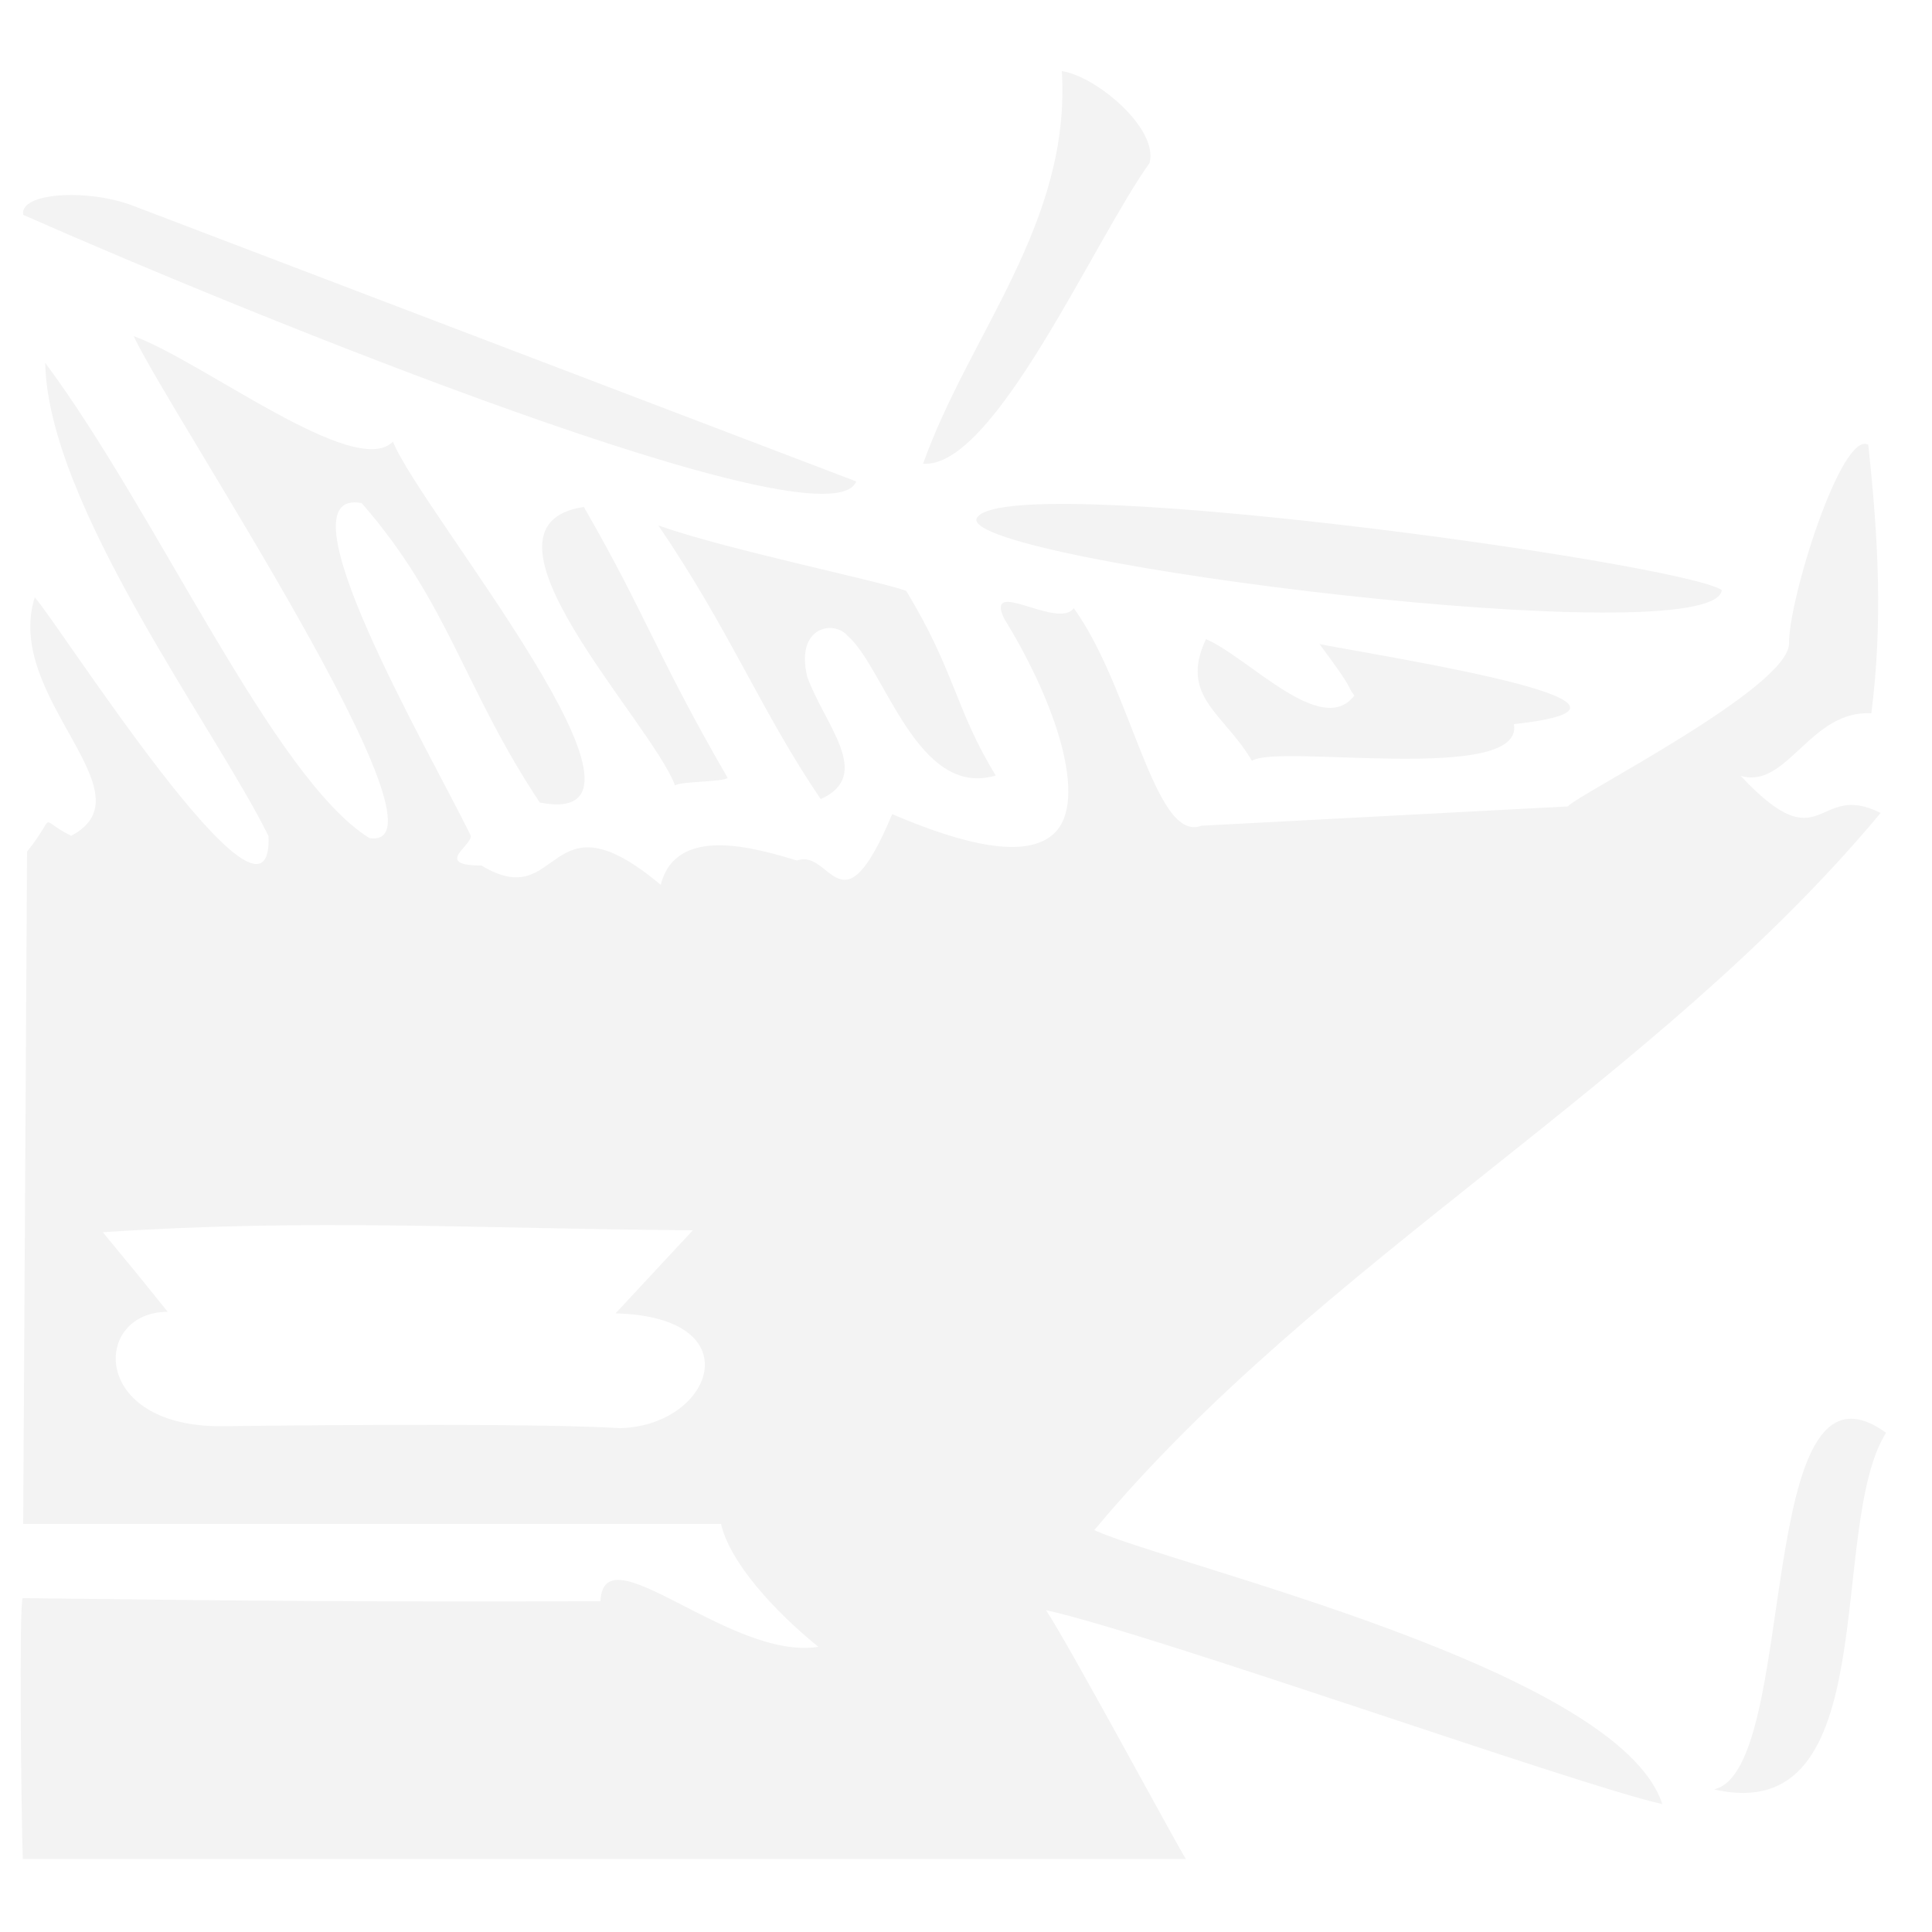
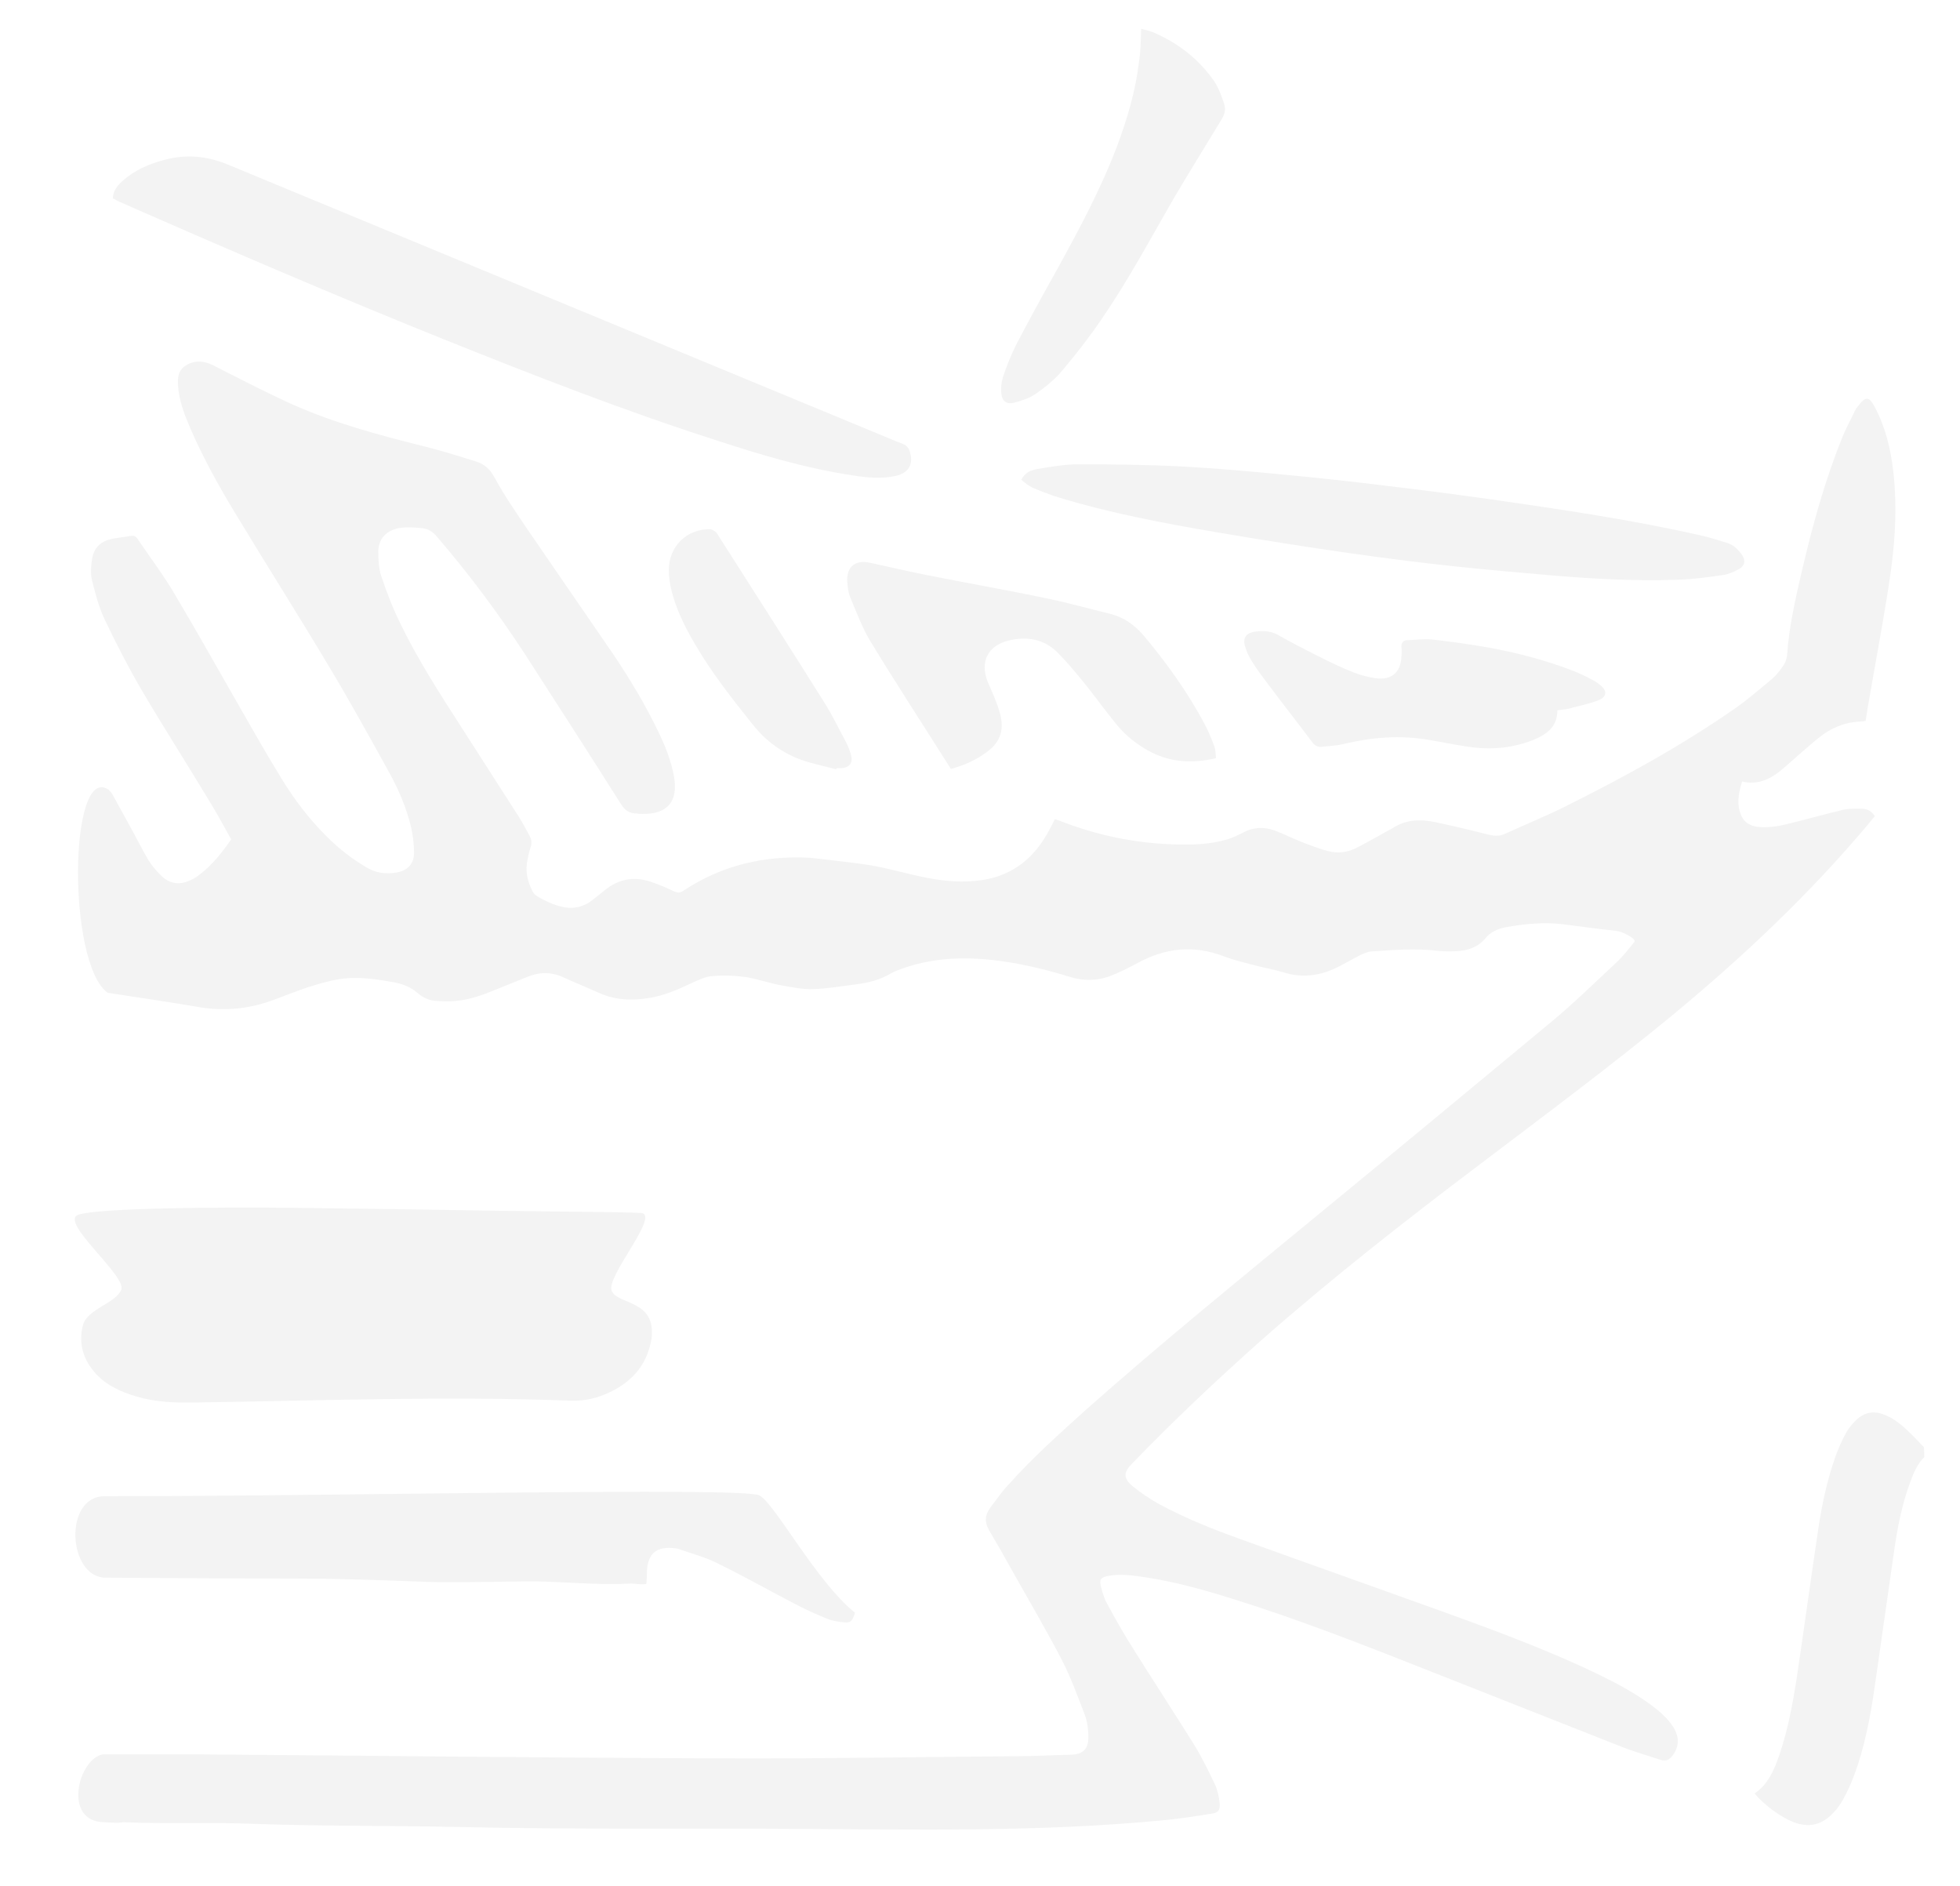
- <svg xmlns="http://www.w3.org/2000/svg" version="1.1" id="Layer_1" x="0px" y="0px" viewBox="0 0 500 500" style="enable-background:new 0 0 500 500;" xml:space="preserve">
+ <svg xmlns="http://www.w3.org/2000/svg" version="1.1" id="Layer_1" x="0px" y="0px" viewBox="0 0 531.6 511.3" style="enable-background:new 0 0 531.6 511.3;" xml:space="preserve">
  <style type="text/css">
	.st0{fill:#F3F3F3;}
</style>
-   <g>
-     <path class="st0" d="M283.2,396c58-69.6,145.2-115.6,203.5-185.6c-16.8-8.5-14.8,13.3-36.2-9.6c12.1,3.5,17.9-17.1,33.8-16.2   c3-23.4,1.8-45.5-0.8-69.5c-6.9-3.8-20.6,39.9-20.5,51.4c0.1,11.5-55.8,39.7-57.2,42.2l-94.9,5c-12.1,4.6-18.1-35.7-33-56.3   c-3.8,5.2-20.3-6.2-18.8,0.6c0.2,0.8,0.5,1.6,0.9,2.3c13.3,21.6,21.7,47,12.8,55.4c-7.3,6.9-23.9,2.7-41.9-5   c-13.2,31.6-15.8,8.8-24.6,12c-10.5-3.1-31.3-9.5-35.3,6.3c-29.8-25-25.4,7.7-46.4-5c-13.1,0-1.4-5.7-2.9-8   c-10.3-21.1-50.5-90-28.1-85.8c22.6,25.9,26.3,47.7,46.1,77.5c38.6,7.5-31-75.6-38-93.4c-9.8,9.9-49.5-21-67.1-27.3   c9.5,20.3,85.3,133.6,61,129.9c-25-15.6-55-84.2-83.9-123c0.7,37,44.4,95.1,57.8,122.5C70.7,249,14.8,160.8,9,154.6   c-8.2,25.8,30.5,50.7,9.4,61.7c-9.1-4.5-3.3-6-11.4,4.1L6,394.4c60.2,0,120.4,0,180.6,0c2.3,9.9,13.6,22.4,25.2,31.8   c-22.9,3.6-55.6-30.2-56.4-11.8c-61.2,0.2-89.9-0.1-149.5-0.8c-1,0-0.4,56.7,0,67.5h301c-1.9-2.8-30.6-56.1-36.2-64.4   c28.2,6.3,137.2,45.2,159.5,50.2C418.9,431.9,303.2,405.1,283.2,396z M159.3,339.9c35.8,0.9,25.1,29.2,1.1,29.7   c-19.9-1.2-70.1-0.9-102.5-0.5c-34.7,0.5-34.1-29.6-14.5-29.6c-7.3-9.1-7.3-9.1-16.8-20.6c53.6-3.6,97-0.9,152.7-0.5L159.3,339.9z" />
-     <path class="st0" d="M281,211.3" />
-     <path class="st0" d="M221.6,124.6C214.4,142.4,64.4,81.4,6,55.6c-1-5.8,16.7-6.8,28.3-2.4L221.6,124.6z" />
-     <path class="st0" d="M212.4,206.8c-15.5-22.8-23-42.8-42-70.8c17.5,6.2,56.5,14.2,64.1,16.9c12.6,20.6,12.8,30.9,23.2,47.8   c-20.4,6.1-28.8-28.1-38.4-36.2c-3.5-4.1-13.5-2.4-10.4,10.6C213.3,187.5,226.2,200.6,212.4,206.8z" />
-     <path class="st0" d="M350.5,180c-2.4-3.2,0.7-0.3-9-13.3c21.6,4.1,95.9,15.7,50.3,20.7c2.8,15.7-61.3,5-67.8,9.5   c-7.2-12.3-18.9-16.6-11.9-31.5C323.1,170.1,342.1,191.1,350.5,180z" />
-     <path class="st0" d="M151.1,131.2c16.3,28.3,18.6,37.9,37.2,70.1c-0.9,1.1-12.6,0.9-13.6,2C168.7,186.9,118.8,136,151.1,131.2z" />
-     <path class="st0" d="M238.9,120c12-33.7,38.3-62.3,35.9-101.6c8.9,1.3,25.1,14.9,22.7,23.8C283.1,62.2,257.3,121.4,238.9,120z" />
-     <path class="st0" d="M445.6,152.7c-10.9-7.2-187.9-31.7-192.9-18.4C250.3,145.5,443.7,169.6,445.6,152.7z" />
-     <path class="st0" d="M488.1,370.8c-15.4,24.6,0,102.5-44.5,92.3C465.8,457.9,453.6,345.8,488.1,370.8z" />
-   </g>
+   <path class="st0" d="M521.9,395.1c-1.9,1.9-2.9,4.3-3.8,6.8c-2.2,5.9-3.4,12-4.3,18.2c-1.8,12.3-3.5,24.7-5.3,37  c-1.2,8.3-2.7,16.6-5.7,24.5c-0.8,2.2-1.8,4.3-2.9,6.3c-0.7,1.3-1.6,2.6-2.7,3.7c-3,3.2-6.5,4.1-10.7,2.5c-3.4-1.3-8-4.6-10.6-7.8  c3.7-2.5,5.3-6.4,6.7-10.4c2.3-6.8,3.6-13.7,4.7-20.8c2-13.4,3.8-26.7,5.8-40.1c1-6.8,2.4-13.5,4.7-20c0.8-2.2,1.7-4.3,2.8-6.3  c0.7-1.3,1.6-2.4,2.6-3.4c2.3-2.4,5.1-2.9,8.1-1.6c2.5,1,4.5,2.7,6.4,4.5c1.4,1.4,2.8,2.8,4.1,4.2  C521.9,393.2,521.9,394.2,521.9,395.1z" />
+   <path class="st0" d="M28.3,494.1c-11.4-0.1-7.1-17.2-0.4-18.4c1.3,0,23.3,0,24.3,0c55.3,0.4,89.5,0.9,144.8,1.1  c26.3,0.1,52.6-0.4,78.9-0.6c4.9,0,9.8-0.3,14.6-0.4c3.2-0.1,4.7-1.5,4.7-4.8c0-2-0.3-4.2-1-6.1c-1.9-4.9-3.7-9.9-6.1-14.6  c-4.2-8.1-8.9-16.1-13.4-24.1c-2.1-3.8-4.2-7.5-6.4-11.2c-1.3-2.2-1.2-4.2,0.3-6.2c1.6-2.1,3.1-4.3,4.9-6.2  c6.5-7.3,13.8-13.8,21-20.3c20.4-18.1,41.6-35.3,62.6-52.6c21.2-17.4,42.3-34.9,63.4-52.4c6.3-5.2,12.1-10.9,18.1-16.5  c1.7-1.6,3.2-3.6,4.7-5.4c0.6-0.8-3.1-2.8-5-3c-4.8-0.5-9.7-1.2-14.5-1.8c-5.1-0.6-10.2-0.1-15.3,0.8c-2.2,0.4-4.2,1.3-5.6,3  c-2,2.4-4.6,3.3-7.6,3.5c-1.8,0.1-3.7,0.1-5.5-0.1c-6-0.7-12-0.2-18,0.2c-1,0.1-2,0.6-2.9,1c-2.2,1.1-4.3,2.4-6.6,3.5  c-4.7,2.2-9.4,2.7-14.4,1.1c-2.3-0.7-4.7-1.1-7-1.7c-3-0.8-6.1-1.5-9-2.6c-8.1-3.1-15.8-2.3-23.3,1.8c-2.4,1.3-5,2.6-7.6,3.6  c-3.5,1.3-7.2,1.3-10.8,0.2c-6.1-1.9-12.3-3.4-18.7-4.3c-8.7-1.2-17.4-1.1-25.8,1.7c-1.4,0.5-2.8,0.9-4,1.6c-2.9,1.8-6.2,2.6-9.5,3  c-3.9,0.5-7.8,1.2-11.7,1.3c-2.8,0.1-5.7-0.5-8.5-1c-3.4-0.6-6.6-1.8-10-2.3c-3-0.4-6.1-0.5-9.1-0.2c-1.9,0.2-3.8,1.2-5.6,2  c-3.4,1.6-6.8,3.1-10.6,3.8c-4.9,0.9-9.7,0.8-14.3-1.3c-3.1-1.4-6.3-2.7-9.4-4.1c-3.3-1.6-6.6-1.6-10-0.2c-2.7,1.1-5.5,2.2-8.2,3.3  c-3.6,1.5-7.3,2.9-11.2,3.2c-1.7,0.2-3.5,0.1-5.3,0c-1.9-0.1-3.6-0.9-5-2.1c-1.8-1.6-3.9-2.4-6.2-2.9c-5-0.9-10-1.7-15-0.9  c-2.8,0.4-5.6,1.3-8.3,2.1c-3,1-6,2.2-9,3.3c-6.7,2.6-13.6,3.4-20.7,2.2c-8.2-1.4-16.4-2.6-24.9-3.9c-11-8-10.5-62.2,0.2-55.1  c0.5,0.5,0.9,0.9,1.1,1.3c1.5,2.7,3,5.5,4.5,8.2c1.8,3.2,3.4,6.5,5.3,9.7c1,1.6,2.3,3.1,3.7,4.4c2.3,2.1,5,2.3,7.8,0.9  c0.9-0.4,1.7-0.9,2.4-1.5c3.4-2.6,6-5.9,8.5-9.5c-1.7-3.1-3.4-6.2-5.2-9.2c-6.3-10.5-12.9-20.8-19.1-31.3c-3.6-6.2-6.9-12.6-10-19.1  c-1.6-3.4-2.6-7.2-3.5-10.9c-0.4-1.8-0.2-3.8,0.1-5.7c0.4-2.5,2-4.3,4.3-5c2-0.6,4.2-0.7,6.3-1.1c1.1-0.2,1.6,0.6,2.1,1.4  c3.2,4.7,6.6,9.2,9.5,14.1c6.2,10.4,12.1,21,18.2,31.6c3.6,6.3,7.2,12.6,11,18.8c3.5,5.7,7.6,11.1,12.4,15.8  c3.2,3.2,6.7,5.9,10.6,8.2c2.5,1.5,5.2,1.9,8.1,1.4c3-0.5,4.8-2.3,4.8-5.4c0-2.3-0.3-4.6-0.8-6.9c-1.3-5.4-3.5-10.5-6.2-15.3  c-5.3-9.6-10.6-19.2-16.2-28.5c-8.3-13.9-17-27.6-25.4-41.5c-4.4-7.3-8.6-14.8-12-22.7c-1.5-3.4-2.8-6.8-3.3-10.5c0-0.1,0-0.2,0-0.2  c-0.3-2.5-0.4-5,2-6.5c2.4-1.5,5-1.3,7.5,0c7.1,3.6,14.2,7.3,21.5,10.6c11.3,5,23.1,8.2,35.1,11.2c4.9,1.2,9.7,2.7,14.5,4.2  c2.4,0.7,3.9,2.1,5.2,4.5c2.6,4.8,5.8,9.4,8.9,14c7.8,11.4,15.7,22.8,23.5,34.2c4.4,6.6,8.5,13.4,11.9,20.5  c1.9,3.9,3.5,7.9,4.3,12.2c1.2,6.8-1.7,10.3-8.6,10.2c-0.5,0-1,0-1.4-0.1c-2,0-3.3-0.8-4.4-2.6c-8.6-13.6-17.3-27.1-26-40.6  c-7.3-11.2-15.3-21.9-24-32c-1.1-1.3-2.3-2-4-2.2c-2.2-0.2-4.4-0.4-6.7,0.1c-3.1,0.8-5,2.9-5.1,6.1c0,2.3,0.1,4.7,0.8,6.8  c1.5,4.5,3.2,8.9,5.3,13.1c4.8,9.9,10.8,19.1,16.7,28.3c5.1,8,10.3,16,15.4,24c1,1.6,1.9,3.3,2.8,5c0.6,1,0.7,2.1,0.3,3.2  c-0.4,1.1-0.6,2.2-0.8,3.2c-0.7,3-0.1,5.9,1.3,8.6c0.3,0.5,0.6,1,1.1,1.3c2.3,1.4,4.8,2.6,7.5,3.1c2.7,0.5,5.2-0.1,7.5-1.8  c1.1-0.9,2.3-1.8,3.4-2.7c3.7-3.1,7.8-3.9,12.3-2.5c2.2,0.7,4.3,1.6,6.4,2.6c1,0.5,1.8,0.6,2.8-0.1c10.4-6.9,22-9.6,34.4-8.9  c1.2,0.1,2.4,0.3,3.6,0.4c4.6,0.6,9.2,1,13.7,1.8c4.8,0.9,9.5,2.3,14.2,3.2c5,1,10.1,1.4,15.3,0.6c8.1-1.3,13.8-5.9,17.7-13  c0.3-0.6,0.6-1.1,0.9-1.7c0.3-0.6,0.6-1.1,0.9-1.8c0.9,0.3,1.7,0.6,2.5,0.9c10.8,4.1,22,6.1,33.5,6c3.8,0,7.5-0.4,11.1-1.5  c1.3-0.4,2.5-1,3.7-1.6c2.8-1.6,5.8-1.8,8.8-0.7c2.2,0.8,4.4,1.9,6.6,2.8c2.5,1,5,2,7.6,2.7c2.8,0.8,5.6,0.5,8.2-0.9  c2.4-1.2,4.8-2.6,7.2-3.9c0.8-0.5,1.7-0.9,2.5-1.4c3.7-2.4,7.7-2.4,11.8-1.5c4.7,1,9.4,2.1,14,3.3c1.7,0.4,3.1,0.5,4.6-0.2  c5.2-2.4,10.6-4.6,15.7-7.1c15.9-7.9,31.5-16.4,46.1-26.5c3.7-2.5,7.1-5.5,10.5-8.3c1.2-1,2.2-2.3,3.1-3.6c0.6-0.8,1-1.9,1.1-2.9  c0.5-7.6,2.2-15,3.9-22.4c2.9-12.4,6.2-24.6,11-36.5c1-2.6,2.4-5,3.6-7.6c0.2-0.4,0.4-0.7,0.7-1c2.1-2.8,3-2.8,4.6,0.2  c2.9,5.5,4.3,11.3,5,17.4c1.2,10.3,0.4,20.6-1.2,30.8c-1.7,11-3.8,22-5.7,33.1c-0.2,1.2-0.4,2.5-0.6,3.8c-1.6,0.2-3,0.2-4.4,0.5  c-2.8,0.6-5.3,1.8-7.6,3.5c-2.2,1.7-4.3,3.6-6.4,5.4c-1.6,1.4-3.1,2.8-4.7,4.1c-3,2.4-6.3,3.9-10.4,2.9c-1,3.2-1.6,6.4-0.1,9.5  c0.8,1.7,2.4,2.5,4.2,2.8c2.8,0.3,5.6-0.1,8.3-0.8c5-1.2,9.9-2.6,14.9-3.8c1.7-0.4,3.5-0.3,5.2-0.3c1.4,0,2.6,0.6,3.5,2  c-0.6,0.7-1.2,1.5-1.8,2.2c-15.8,18.8-33.6,35.6-52.4,51.2c-17.2,14.2-35.1,27.5-52.9,41c-20.3,15.3-40.3,31-59.4,47.8  c-12,10.7-23.7,21.7-34.9,33.3c-2.4,2.4-2.5,4,0.1,6.2c2.2,1.8,4.6,3.4,7.1,4.8c7,3.8,14.5,6.8,22,9.5c18.3,6.6,36.7,13.1,55,19.7  c14.1,5.1,28.2,10.3,41.8,16.8c5.1,2.5,10.1,5.1,14.7,8.5c2.3,1.7,4.5,3.6,6.1,6.1c1.7,2.8,1.5,5.4-0.4,7.8c-0.9,1.1-1.8,1.4-3.1,1  c-3.6-1.2-7.2-2.2-10.7-3.6c-17.2-6.8-34.5-13.6-51.7-20.4c-17.7-7-35.5-14-53.8-19.7c-7.7-2.4-15.5-4.6-23.5-5.8  c-3.3-0.5-6.7-1-10-0.4c-2.1,0.4-2.6,0.9-2.1,2.9c0.4,1.6,0.9,3.3,1.7,4.7c2.1,3.9,4.3,7.8,6.7,11.6c5.5,8.8,11.2,17.5,16.7,26.3  c2.2,3.5,4,7.3,5.8,11c0.7,1.5,1.1,3.3,1.3,5.1c0.2,1.9-0.4,2.7-2.3,2.9c-4.4,0.7-8.8,1.4-13.3,1.8c-33.5,3.2-67.1,2.5-100.6,2.3  c-30-0.2-60,0.2-89.9-0.5c-19.1-0.4-38.2-0.2-57.3-0.9c-11.4-0.4-22.6,0.1-34-0.4C31.8,494.4,30.2,494.2,28.3,494.1z" />
+   <path class="st0" d="M32.9,349.7c1.5-3.7-16.9-18.4-11.7-20.3s39.6-2.1,57.3-1.9c18.8,0.2,37.6,0.5,56.4,0.8  c12,0.2,33.4,0.3,38.9,0.6c5.5,0.3-9.5,17.2-7.9,21.1c1.6,3.9,12.2,2.3,10.8,13.1c-1.3,7.6-6,12.3-12.9,15.1c-2.9,1.2-6,1.7-9.1,1.6  c-34-1.3-67.9,0-101.9,0.5c-5.3,0.1-10.6-0.1-15.7-1.6c-4.1-1.2-8-2.9-11-6.1c-3.5-3.8-4.9-8.2-3.6-13.3  C23.7,354.9,31.4,353.4,32.9,349.7z" />
+   <path class="st0" d="M30.6,53.8c0.1-2.2,1.3-3.5,2.6-4.7c3.2-2.9,7.1-4.6,11.2-5.7c5.8-1.6,11.4-1.2,17.1,1.1  c60.6,25.1,121.3,50.2,181.9,75.3c1.2,0.5,2.6,0.7,3.2,2.2c1.4,3.7,0,6.3-3.9,7.1c-3.8,0.8-7.7,0.4-11.4-0.2  c-12.8-1.9-25.1-5.6-37.3-9.6c-24.9-8-49.2-17.5-73.4-27.2C91,80.2,61.7,67.6,32.6,54.8C31.9,54.5,31.3,54.1,30.6,53.8z" />
+   <path class="st0" d="M206,405.5c4.3,2.4,15.5,23.5,25.9,31.8c-0.7,2.2-1.1,2.8-3,2.6c-1.5-0.1-3-0.4-4.4-0.9  c-3.2-1.3-6.3-2.7-9.3-4.3c-6.9-3.6-13.8-7.5-20.8-10.9c-3.2-1.6-6.7-2.5-10.1-3.7c-0.4-0.2-0.9-0.2-1.4-0.3c-4.7-0.5-7,1.3-7.4,5.7  c0,0.2-0.1,3.5-0.2,4c-1.5,0.3-3.1-0.2-4.7-0.1c-9.3,0.5-18.7-0.7-28-0.6c-34.5,0.5-18.9,0.1-53.3-0.7c-2.8-0.1-39.6-0.1-42.4-0.2  c-0.8,0-17.6-0.1-18.5-0.1c-10-0.4-11.2-22.1,0-22.1C88,405.8,201.7,403.1,206,405.5z" />
+   <path class="st0" d="M277,130.1c1.1-2.1,2.7-2.6,4.2-2.9c3.7-0.6,7.4-1.3,11.2-1.3c9.4,0,18.9,0.1,28.3,0.6  c9.2,0.5,18.3,1.3,27.5,2.2c9.5,0.9,18.9,1.9,28.4,3.1c9.3,1.1,18.5,2.3,27.8,3.6c19.4,2.8,38.7,5.6,57.8,10  c2.1,0.5,4.1,1.2,6.2,1.8c1.7,0.5,2.9,1.7,3.9,3c1.3,1.8,1,3.3-1,4.3c-1.2,0.6-2.5,1.2-3.8,1.4c-4.2,0.6-8.4,1.2-12.6,1.3  c-11,0.4-22.1-0.2-33.1-1.1c-9.3-0.8-18.6-1.6-27.9-2.6c-9.3-1-18.6-2.2-27.8-3.5c-11.9-1.7-23.9-3.6-35.7-5.6  c-14.6-2.5-29.1-5.2-43.2-9.5c-2.4-0.7-4.8-1.7-7.2-2.7C278.9,131.7,278,130.9,277,130.1z" />
+   <path class="st0" d="M257.9,208.5c-7.3-11.6-14.7-22.9-21.7-34.4c-2.3-3.7-3.8-7.9-5.5-11.9c-0.6-1.4-0.8-2.9-0.9-4.4  c-0.3-4.1,2.2-6.1,6.2-5.2c5.1,1.1,10.1,2.3,15.2,3.3c11,2.2,22,4.1,32.9,6.4c5.8,1.2,11.5,2.8,17.2,4.2c3.5,0.9,6.3,2.9,8.7,5.6  c6.3,7.5,12,15.4,16.6,24c1.1,2,2,4.2,2.8,6.4c0.3,0.9,0.3,2,0.4,3.1c-6.2,1.4-11.9,1.2-17.5-1.6c-3.7-1.9-6.9-4.4-9.5-7.6  c-3.2-3.9-6.1-8-9.3-11.9c-2.2-2.7-4.4-5.3-6.8-7.7c-3.7-3.6-8.3-4.3-13.2-3.1c-5.6,1.4-7.8,5.8-5.6,11.2c1.1,2.6,2.3,5.1,3.1,7.8  c1.7,5.4,0.3,9-4.5,12C264,206.4,261.2,207.6,257.9,208.5z" />
+   <path class="st0" d="M309.5,7.8c1.3,0.4,2.5,0.6,3.6,1.1c6.6,2.9,12.1,7.2,16.2,13.1c1.2,1.8,2,4,2.7,6.1c0.5,1.5,0.2,2.9-0.7,4.3  c-4.3,7.1-8.7,14.2-12.9,21.3c-6.4,11.1-12.5,22.5-19.8,33.1c-3.2,4.7-6.8,9.3-10.5,13.7c-2,2.4-4.6,4.5-7.2,6.3  c-1.7,1.2-3.9,1.9-5.9,2.4c-1.9,0.5-3.2-0.4-3.4-2.4c-0.2-1.5,0-3.1,0.4-4.5c1-3,2.2-6,3.6-8.8c3.6-6.9,7.4-13.8,11.2-20.6  c6-10.9,11.9-21.9,16.3-33.6c2.7-7.3,4.9-14.7,5.8-22.4C309.4,13.9,309.4,11,309.5,7.8z" />
+   <path class="st0" d="M422.4,192.6c0,4.6-3,6.6-6.7,8.1c-5.1,2-10.4,2.6-15.8,2c-4.2-0.5-8.3-1.4-12.5-2.1  c-7.7-1.3-15.3-0.7-22.8,1.1c-2,0.5-4.1,0.6-6.2,0.8c-1.1,0.1-1.9-0.4-2.6-1.4c-3.6-4.8-7.3-9.5-10.9-14.3c-1.8-2.4-3.7-4.8-5.3-7.4  c-0.8-1.2-1.5-2.7-1.9-4.1c-0.7-2.2,0.2-3.6,2.5-4c2.1-0.3,4.3-0.3,6.3,0.8c3.7,2.1,7.4,4,11.2,5.9c3.1,1.6,6.3,3.1,9.6,4.4  c1.8,0.7,3.8,1.2,5.8,1.5c4.2,0.6,6.8-1.5,7-5.8c0.1-0.9,0.1-1.8,0-2.6c-0.1-1.2,0.5-1.9,1.6-1.9c2.2-0.1,4.5-0.4,6.7-0.2  c5.2,0.6,10.3,1.3,15.4,2.2c7.7,1.4,15.3,3.4,22.6,6.2c1.9,0.7,3.7,1.6,5.4,2.5c0.8,0.4,1.7,1,2.4,1.6c1.7,1.5,1.6,3-0.5,3.9  c-2.2,0.9-4.5,1.4-6.9,2C425.4,192.3,423.9,192.4,422.4,192.6z" />
+   <path class="st0" d="M226.8,208.6c-2.2-0.6-4.5-1.1-6.7-1.7c-6.4-1.7-11.7-5.1-15.9-10.4c-5.7-7.1-11.2-14.1-15.8-22  c-2.8-4.8-5.3-9.8-6.5-15.4c-0.3-1.5-0.5-3-0.5-4.5c0-6.4,4.8-11.2,11.2-11.1c0.5,0,1.1,0.5,1.6,0.8c0.1,0.1,0.2,0.3,0.3,0.4  c9.8,15.4,19.7,30.8,29.4,46.3c2.1,3.4,3.8,7,5.7,10.5c0.5,1,0.9,2.1,1.2,3.1c0.6,2.3-0.3,3.5-2.7,3.7c-0.4,0-0.8,0-1.2,0  C226.8,208.4,226.8,208.5,226.8,208.6z" />
</svg>
